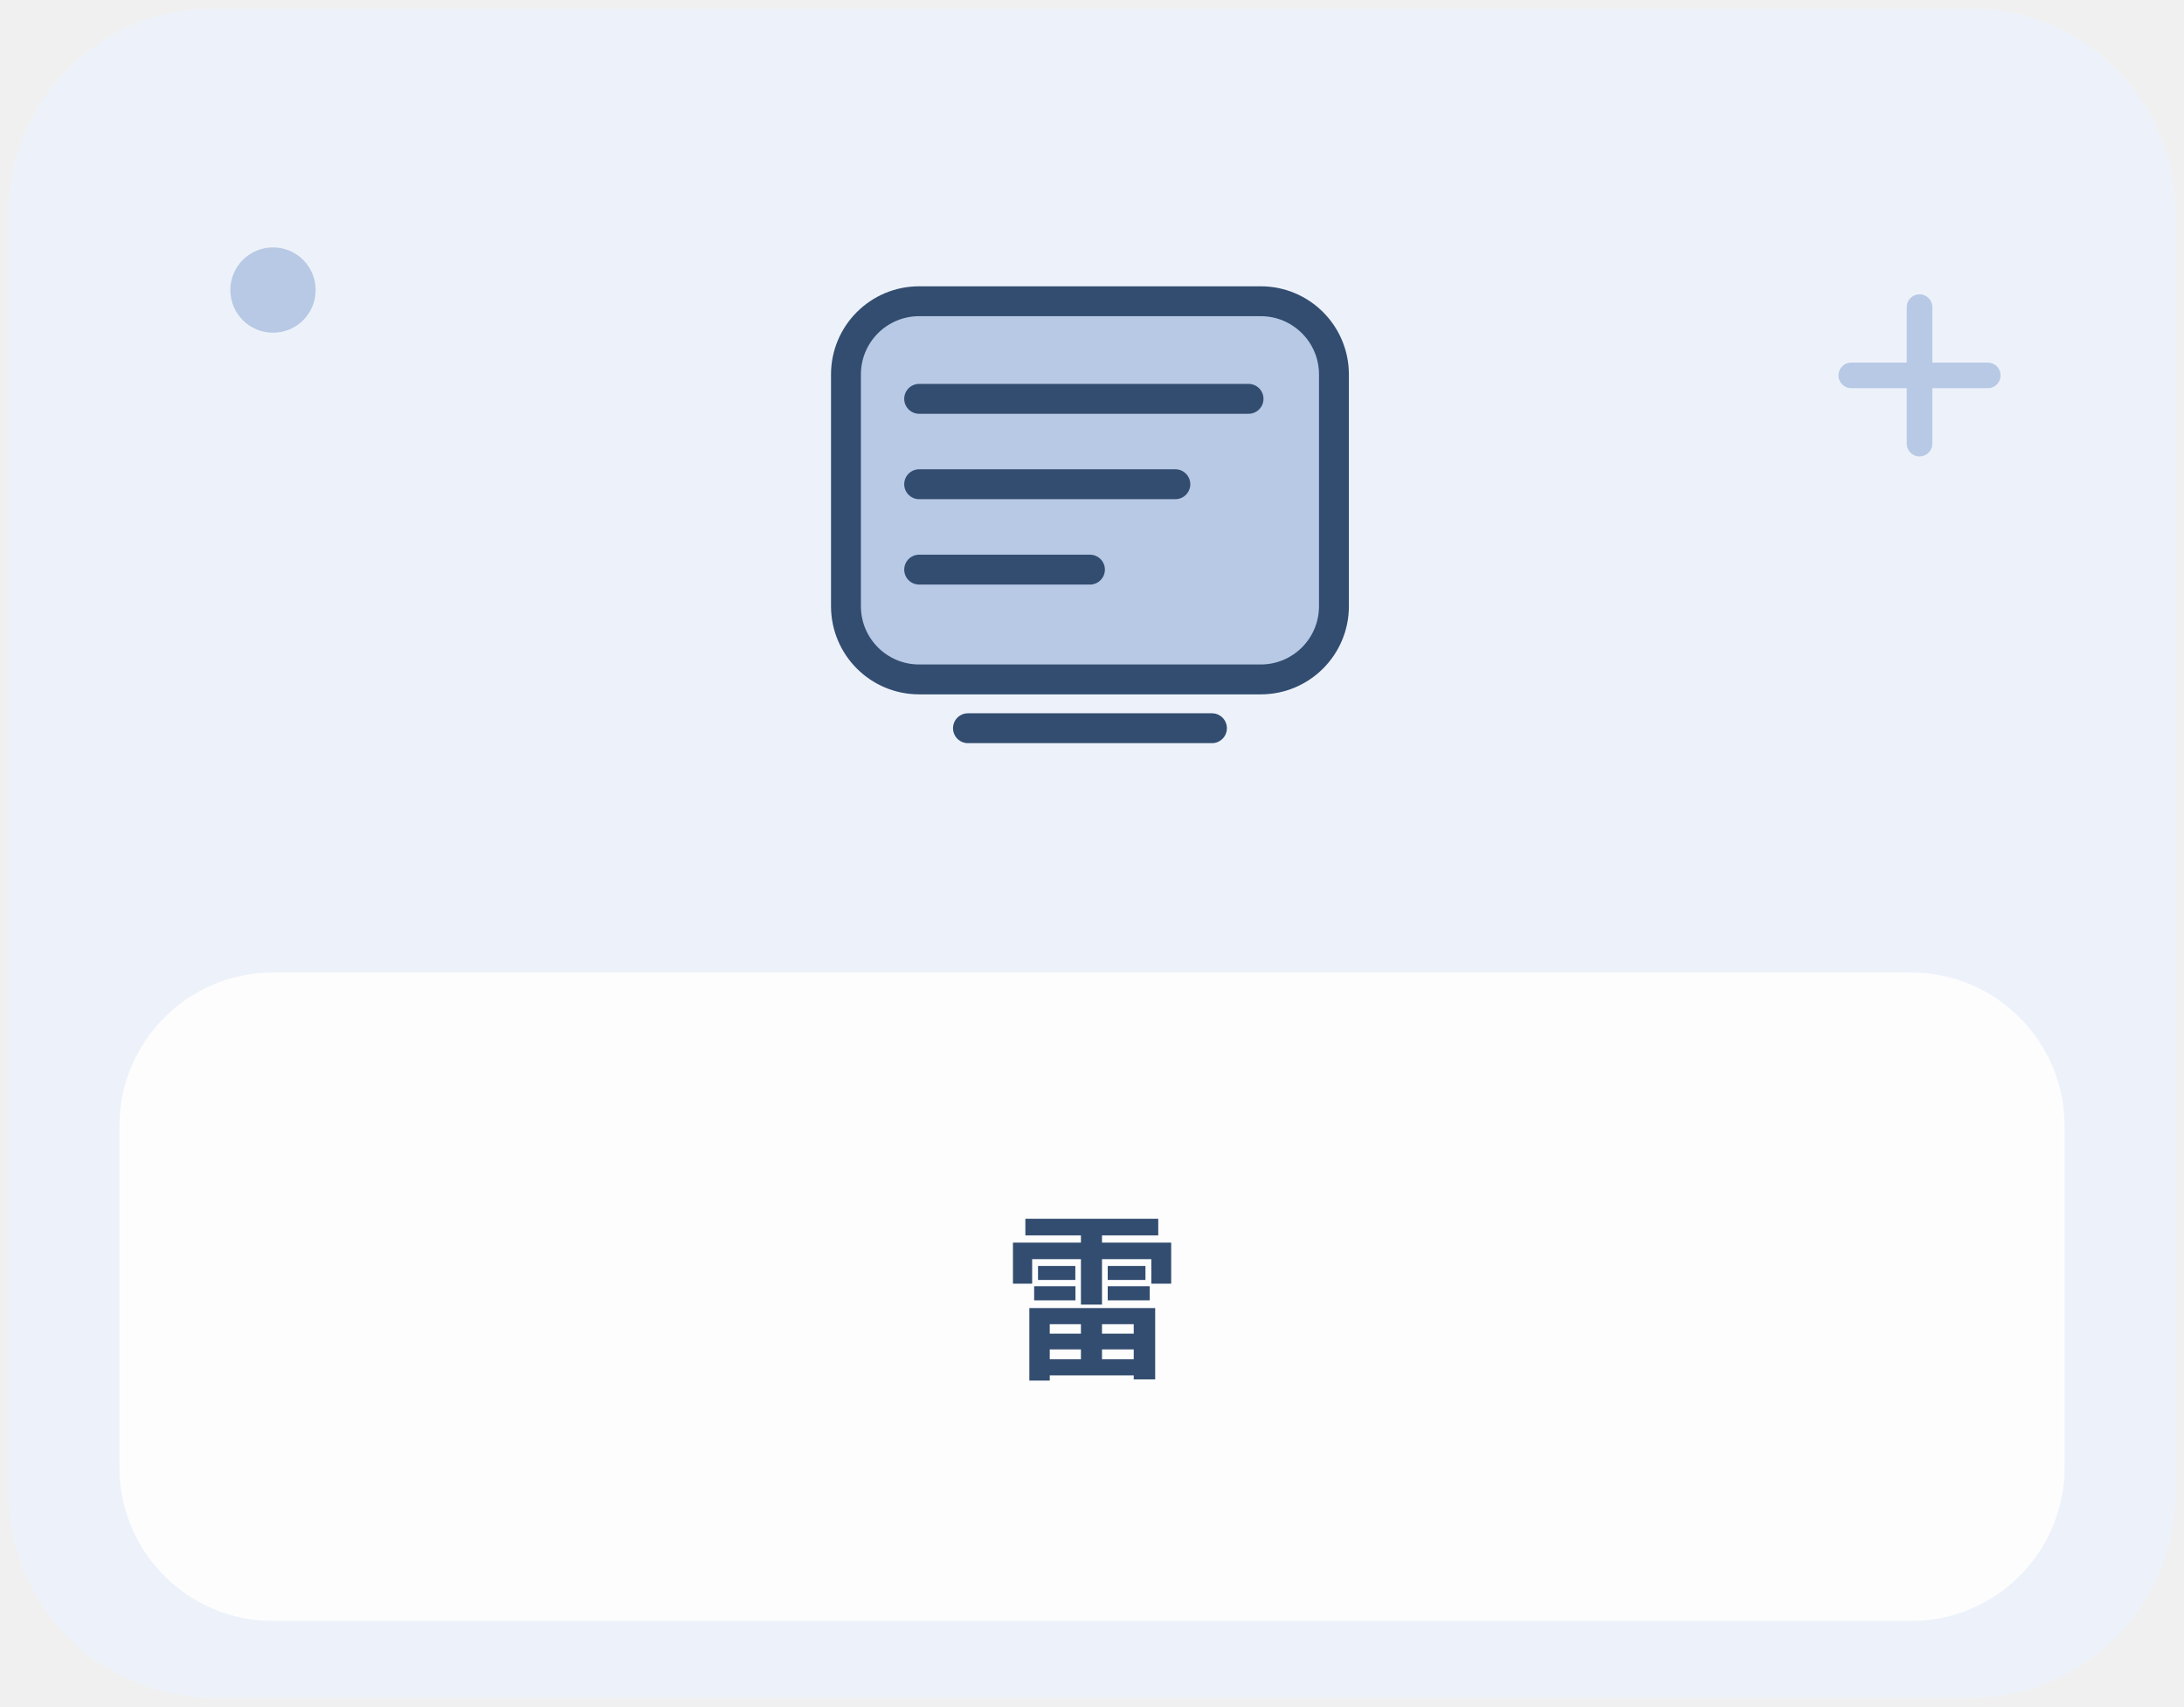
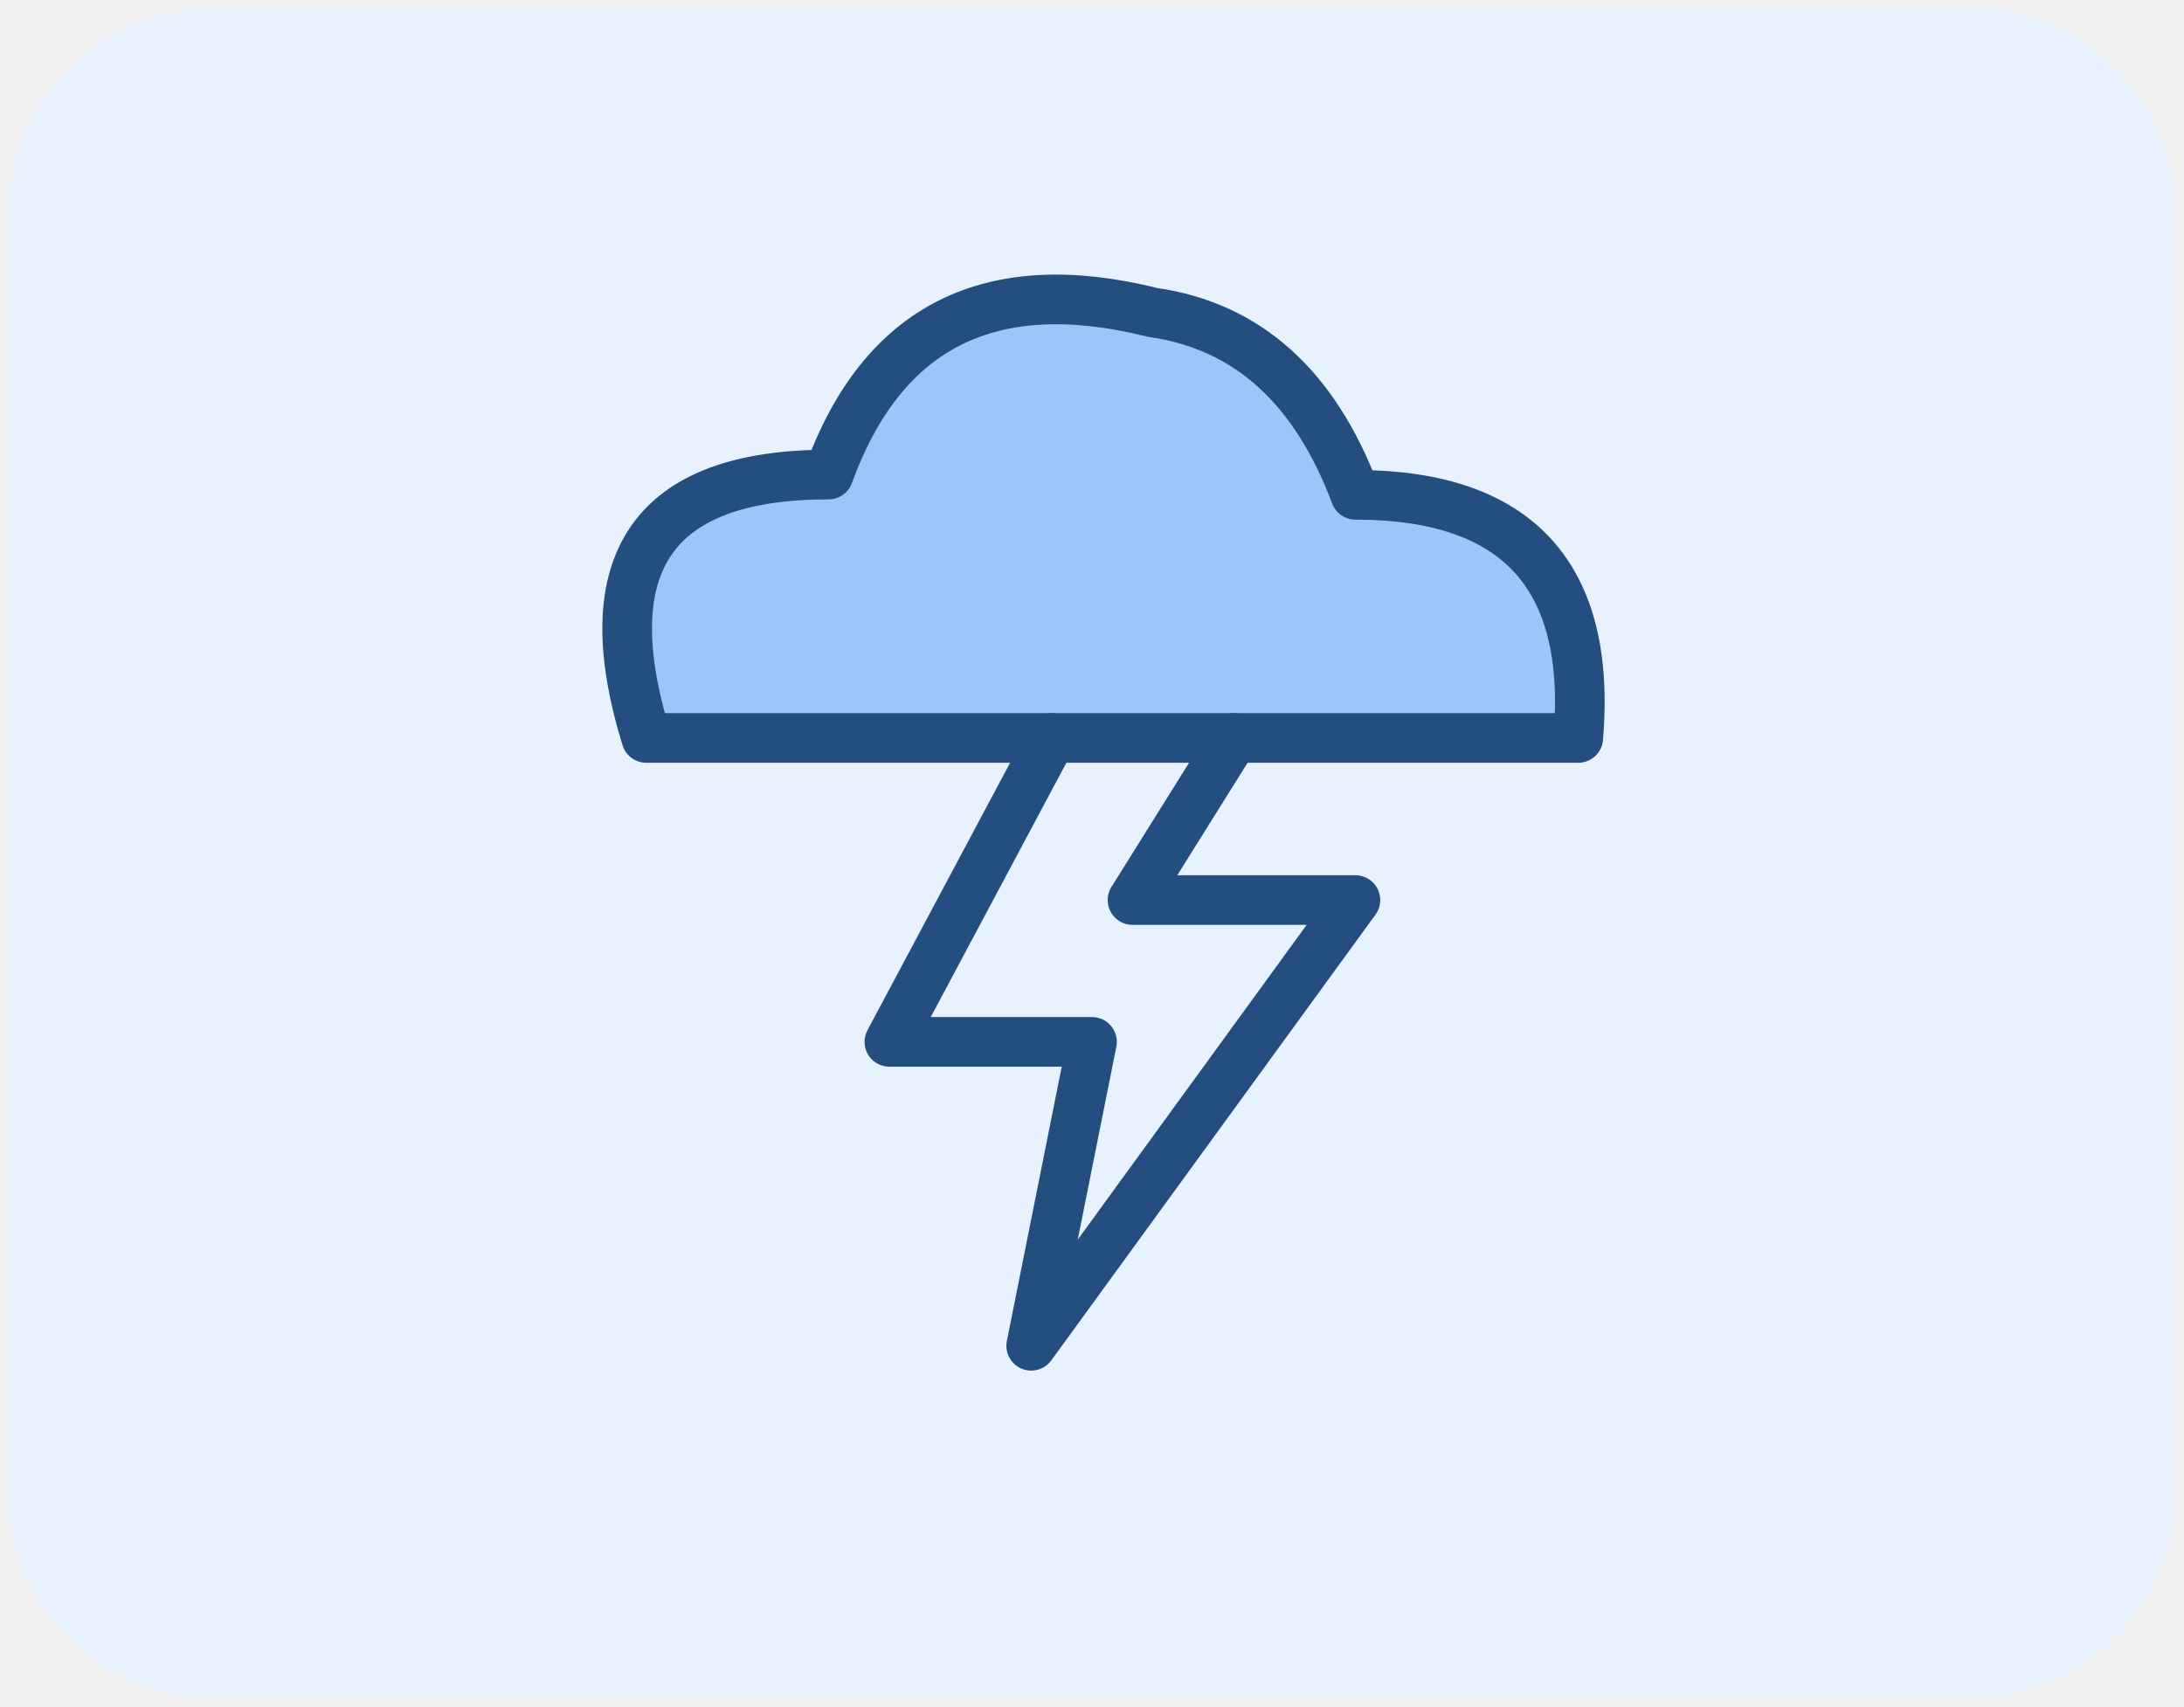
- <svg xmlns="http://www.w3.org/2000/svg" width="256" height="200" viewBox="0 0 256 200" font-family="system-ui,Noto Sans CJK SC,Microsoft YaHei,sans-serif" role="img">
-   <rect x="1" y="1" width="254" height="198" rx="24" fill="#edf2fa" />
-   <circle cx="32" cy="34" r="5" fill="#b7c9e4" />
-   <path d="M225 36v16m-8-8h16" stroke="#b7c9e4" stroke-width="3" stroke-linecap="round" />
-   <g transform="translate(82 11) scale(1.43)" stroke="#334d70" stroke-width="2.45" stroke-linecap="round" stroke-linejoin="round" fill="none">
-     <rect x="12" y="17" width="40" height="31" rx="6" fill="#b7c9e4" />
-     <path d="M18 25h27m-27 7h21m-21 7h14M22 52h20" fill="none" />
+ <svg xmlns="http://www.w3.org/2000/svg" width="256" height="200" viewBox="0 0 256 200" font-family="system-ui,sans-serif" role="img">
+   <rect x="1" y="1" width="254" height="198" rx="24" fill="#e8f2ff" />
+   <g transform="translate(52 20) scale(2.375)" stroke="#244d80" stroke-width="2.45" stroke-linecap="round" stroke-linejoin="round" fill="none">
+     <path d="M10 28q-4-13 9-13 4-11 16-8 7 1 10 9 12 0 11 12z" fill="#9dc5fa" />
+     <path d="M30 28l-8 15h10l-3 15 16-22H34l5-8" fill="none" />
  </g>
-   <rect x="14" y="114" width="228" height="76" rx="18" fill="#fff" opacity=".87" />
-   <text x="128" y="160" fill="#334d70" font-size="21" font-weight="700" text-anchor="middle">雷</text>
</svg>
